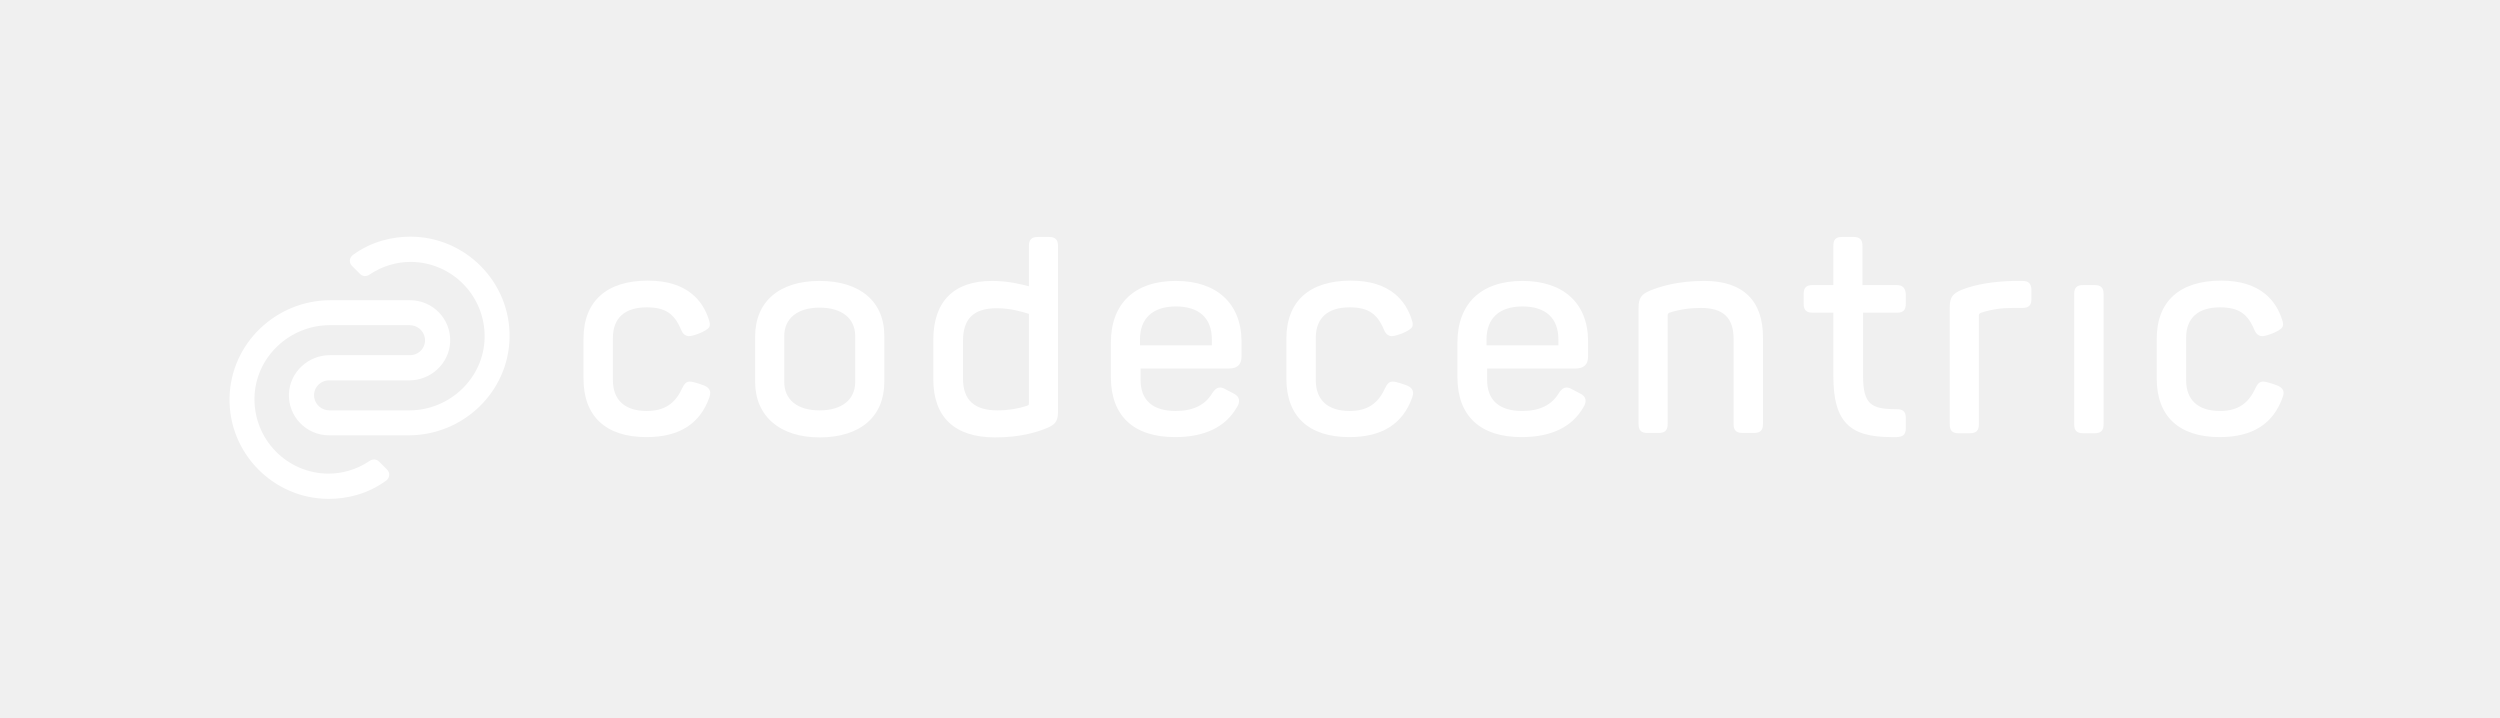
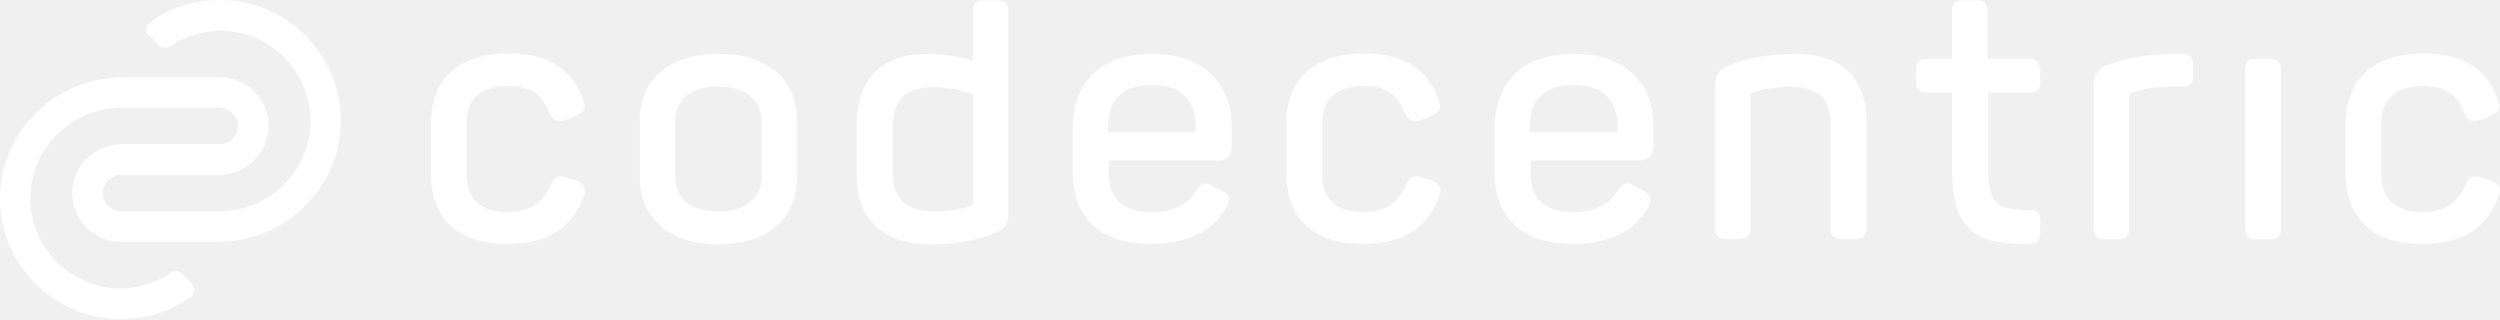
- <svg xmlns="http://www.w3.org/2000/svg" version="1.1" id="Ebene_1" x="0px" y="0px" viewBox="0 0 841.9 241.5" style="enable-background:new 0 0 841.9 241.5;" xml:space="preserve">
-   <style type="text/css">	.st0{fill:#fff;}	.st1{fill:url(#SVGID_1_);}
- </style>
-   <path class="st0" d="M353.4,79.8h-3.9c-2.1,0-3,0.9-3,3v13.6c-2.7-0.7-7.1-1.8-12.4-1.8c-12.9,0-19.8,6.9-19.8,19.9v13.2 c0,12.8,7.2,19.6,20.8,19.6c8.4,0,13.8-1.7,17.1-3c3.3-1.3,4.1-2.5,4.1-5.8V82.8C356.3,80.8,355.4,79.8,353.4,79.8z M346.5,135.6 c0,0.8,0,0.8-0.8,1.1c-2.7,0.9-6.2,1.5-9.8,1.5c-7.8,0-11.6-3.5-11.6-10.7v-12.7c0-7.5,3.6-11,11.4-11c4.7,0,8.5,1.2,10.8,1.9V135.6 z M638.7,96h-11.5V82.8c0-2.1-0.9-3-3-3h-3.9c-2.1,0-2.9,0.9-2.9,3V96h-7c-2.1,0-3,0.9-3,3v3.3c0,2.1,0.9,3,3,3h7v21.3 c0,7.9,1.4,12.9,4.5,16.1c3,3.1,7.7,4.5,15.1,4.5c0.5,0,1.1,0,1.7,0c1.9-0.1,3.1-0.6,3.1-3v-3.4c0-2.2-0.9-3-3.1-3 c-8.6,0-11.3-1.6-11.3-11.4v-21.1h11.5c2,0,2.9-0.9,2.9-3V99C641.6,96.9,640.7,96,638.7,96z M705.4,96h-3.9c-2.1,0-3,0.9-3,3v43.9 c0,2.1,0.9,3,3,3h3.9c2.1,0,3-0.9,3-3V99C708.4,96.9,707.5,96,705.4,96z M276,94.6c-13.6,0-21.7,7-21.7,18.7v15.3 c0,11.5,8.3,18.7,21.7,18.7c13.7,0,21.8-7,21.8-18.7v-15.3C297.9,101.6,289.7,94.6,276,94.6z M288,128.6c0,6-4.5,9.6-12,9.6 c-7.5,0-11.9-3.6-11.9-9.6v-15.4c0-6,4.5-9.6,11.9-9.6c7.5,0,12,3.6,12,9.6V128.6z M574,94.6c-9.2,0-14.8,1.9-18.2,3.2 c-3.1,1.3-4,2.6-4,5.9v39.1c0,2.1,0.9,3,2.9,3h3.9c2.1,0,3-0.9,3-3v-36.5c0-0.5,0.1-0.8,0.6-1c3.4-1.1,7-1.6,10.6-1.6 c7.5,0,11,3.3,11,10.4v28.7c0,2.1,0.9,3,3,3h3.9c2.1,0,3-0.9,3-3v-29C593.8,101.3,587,94.6,574,94.6z M512.7,94.6 c-13.9,0-21.9,7.6-21.9,20.8V127c0,13.1,7.7,20.2,21.6,20.2c10,0,17-3.4,20.8-10c0.7-1.1,0.9-2,0.7-2.8c-0.2-0.8-0.8-1.4-1.8-1.9 l-2.5-1.3c-0.8-0.5-1.5-0.7-2-0.7c-1.2,0-2,0.9-2.6,1.8c-2.4,4.1-6.5,6.1-12.4,6.1c-7.7,0-11.8-3.6-11.8-10.5v-3.8h29.8 c2.8,0,4.2-1.4,4.2-4v-5.4C534.7,102.1,526.5,94.6,512.7,94.6z M524.8,116.3h-24.2v-2c0-7.1,4.3-11.1,12.1-11.1s12.1,3.9,12.1,11.1 V116.3z M396,94.6c-13.9,0-21.9,7.6-21.9,20.8V127c0,13.1,7.7,20.2,21.6,20.2c10,0,17-3.4,20.8-10c0.7-1,0.9-2,0.7-2.8 c-0.2-0.8-0.8-1.4-1.8-1.9l-2.5-1.3c-0.8-0.5-1.5-0.7-2-0.7c-1.2,0-2,0.9-2.6,1.8c-2.4,4.1-6.5,6.1-12.4,6.1 c-7.7,0-11.8-3.6-11.8-10.5v-3.8h29.8c2.8,0,4.2-1.4,4.2-4v-5.4C417.9,102.1,409.7,94.6,396,94.6z M408.1,116.3h-24.2v-2 c0-7.1,4.3-11.1,12.1-11.1s12.1,3.9,12.1,11.1V116.3z M681,94.6h-3c-6.8,0.2-12.6,1.1-17.4,3c-3.1,1.3-4,2.6-4,5.9v39.4 c0,2.1,0.9,3,2.9,3h3.9c2.1,0,3-0.9,3-3v-36.4c0-0.6,0-0.9,0.8-1.2c3.4-1.1,6.8-1.6,10.6-1.6h3.3c2.1,0,3-0.9,3-3v-3.2 C684,95.5,683.2,94.6,681,94.6z" />
-   <linearGradient id="SVGID_1_" gradientUnits="userSpaceOnUse" x1="88.594" y1="159.617" x2="160.271" y2="87.94">
-     <stop offset="5.000000e-02" style="stop-color:#fff" />
-     <stop offset="0.229" style="stop-color:#fff" />
-     <stop offset="0.744" style="stop-color:#fff" />
-     <stop offset="1" style="stop-color:#fff" />
+ <svg xmlns="http://www.w3.org/2000/svg" version="1.1" id="Ebene_1" x="0" y="0" viewBox="0 0 691.7 88.3" xml:space="preserve">
+   <style>.st0{fill:#fff}</style>
+   <path class="st0" d="M276.1.1h-3.9c-2.1 0-3 .9-3 3v13.6c-2.7-.7-7.1-1.8-12.4-1.8-12.9 0-19.8 6.9-19.8 19.9V48c0 12.8 7.2 19.6 20.8 19.6 8.4 0 13.8-1.7 17.1-3 3.3-1.3 4.1-2.5 4.1-5.8V3.1c0-2-.9-3-2.9-3zm-6.9 55.8c0 .8 0 .8-.8 1.1-2.7.9-6.2 1.5-9.8 1.5-7.8 0-11.6-3.5-11.6-10.7V35.1c0-7.5 3.6-11 11.4-11 4.7 0 8.5 1.2 10.8 1.9v29.9zm292.2-39.6h-11.5V3.1c0-2.1-.9-3-3-3H543c-2.1 0-2.9.9-2.9 3v13.2h-7c-2.1 0-3 .9-3 3v3.3c0 2.1.9 3 3 3h7v21.3c0 7.9 1.4 12.9 4.5 16.1 3 3.1 7.7 4.5 15.1 4.5h1.7c1.9-.1 3.1-.6 3.1-3v-3.4c0-2.2-.9-3-3.1-3-8.6 0-11.3-1.6-11.3-11.4V25.6h11.5c2 0 2.9-.9 2.9-3v-3.3c-.2-2.1-1.1-3-3.1-3zm66.7 0h-3.9c-2.1 0-3 .9-3 3v43.9c0 2.1.9 3 3 3h3.9c2.1 0 3-.9 3-3V19.3c0-2.1-.9-3-3-3zm-429.4-1.4c-13.6 0-21.7 7-21.7 18.7v15.3c0 11.5 8.3 18.7 21.7 18.7 13.7 0 21.8-7 21.8-18.7V33.6c.1-11.7-8.1-18.7-21.8-18.7zm12 34c0 6-4.5 9.6-12 9.6s-11.9-3.6-11.9-9.6V33.5c0-6 4.5-9.6 11.9-9.6 7.5 0 12 3.6 12 9.6v15.4zm286-34c-9.2 0-14.8 1.9-18.2 3.2-3.1 1.3-4 2.6-4 5.9v39.1c0 2.1.9 3 2.9 3h3.9c2.1 0 3-.9 3-3V26.6c0-.5.1-.8.6-1 3.4-1.1 7-1.6 10.6-1.6 7.5 0 11 3.3 11 10.4v28.7c0 2.1.9 3 3 3h3.9c2.1 0 3-.9 3-3v-29c.1-12.5-6.7-19.2-19.7-19.2zm-61.3 0c-13.9 0-21.9 7.6-21.9 20.8v11.6c0 13.1 7.7 20.2 21.6 20.2 10 0 17-3.4 20.8-10 .7-1.1.9-2 .7-2.8s-.8-1.4-1.8-1.9l-2.5-1.3c-.8-.5-1.5-.7-2-.7-1.2 0-2 .9-2.6 1.8-2.4 4.1-6.5 6.1-12.4 6.1-7.7 0-11.8-3.6-11.8-10.5v-3.8h29.8c2.8 0 4.2-1.4 4.2-4V35c-.1-12.6-8.3-20.1-22.1-20.1zm12.1 21.7h-24.2v-2c0-7.1 4.3-11.1 12.1-11.1s12.1 3.9 12.1 11.1v2zM318.7 14.9c-13.9 0-21.9 7.6-21.9 20.8v11.6c0 13.1 7.7 20.2 21.6 20.2 10 0 17-3.4 20.8-10 .7-1 .9-2 .7-2.8-.2-.8-.8-1.4-1.8-1.9l-2.5-1.3c-.8-.5-1.5-.7-2-.7-1.2 0-2 .9-2.6 1.8-2.4 4.1-6.5 6.1-12.4 6.1-7.7 0-11.8-3.6-11.8-10.5v-3.8h29.8c2.8 0 4.2-1.4 4.2-4V35c-.2-12.6-8.4-20.1-22.1-20.1zm12.1 21.7h-24.2v-2c0-7.1 4.3-11.1 12.1-11.1s12.1 3.9 12.1 11.1v2zm272.9-21.7h-3c-6.8.2-12.6 1.1-17.4 3-3.1 1.3-4 2.6-4 5.9v39.4c0 2.1.9 3 2.9 3h3.9c2.1 0 3-.9 3-3V26.8c0-.6 0-.9.8-1.2 3.4-1.1 6.8-1.6 10.6-1.6h3.3c2.1 0 3-.9 3-3v-3.2c-.1-2-.9-2.9-3.1-2.9z" />
+   <linearGradient id="SVGID_1_" gradientUnits="userSpaceOnUse" x1="11.313" y1="2.495" x2="83.002" y2="74.185" gradientTransform="matrix(1 0 0 -1 0 82.49)">
+     <stop offset=".05" stop-color="#fff" />
+     <stop offset=".229" stop-color="#fff" />
+     <stop offset=".744" stop-color="#fff" />
+     <stop offset="1" stop-color="#fff" />
  </linearGradient>
-   <path class="st1" d="M127.6,155.4c-0.8-0.8-2.1-0.9-3.1-0.2c-4.4,3-9.4,4.3-13.8,4.3c-14,0-25.3-11.5-25-25.6 c0.3-13.6,11.8-24.4,25.4-24.4h26.8c2.6,0,4.8,1.8,5.2,4.4c0.4,3.1-2,5.7-5,5.7h-27c-7.3,0-13.5,5.7-13.8,13 c-0.3,7.7,5.9,14,13.5,14h26.8c18.3,0,33.6-14.5,34-32.8c0.4-18.7-14.8-34.1-33.4-34.1c-5.7,0-12.9,1.4-19.4,6.2 c-1.2,0.9-1.3,2.6-0.3,3.6l2.8,2.8c0.8,0.8,2.1,0.9,3.1,0.2c4.4-3,9.4-4.3,13.8-4.3c14,0,25.3,11.5,25,25.6 c-0.3,13.6-11.8,24.4-25.4,24.4h-26.8c-2.6,0-4.8-1.8-5.2-4.4c-0.4-3.1,2-5.7,5-5.7h27c7.3,0,13.5-5.7,13.8-13 c0.3-7.7-5.9-14-13.5-14h-26.8c-18.3,0-33.6,14.5-34,32.8c-0.4,18.7,14.8,34.1,33.4,34.1c5.7,0,12.9-1.4,19.4-6.2 c1.2-0.9,1.3-2.6,0.3-3.6L127.6,155.4z" />
-   <path class="st0" d="M236.8,129.7c0,0-3.2-1.2-4.5-1.2c-1.4,0-2,1.1-2.6,2.3c-2.3,5-5.8,7.6-11.9,7.6c-7.4,0-11.4-3.7-11.4-10.4 v-14.2c0-6.7,4-10.3,11.4-10.3c6.3,0,9.3,2.2,11.5,7.4c0.4,1,1.1,2.2,2.6,2.3c1.2,0.1,5.9-1.5,6.9-3c0.4-0.6,0.3-1.5-0.1-2.6 c-1.9-6-7-13.1-20.5-13.1c-14,0-21.7,7-21.7,19.6v13.4c0,12.7,7.5,19.7,21.2,19.7c11,0,18-4.4,21.2-13.4 C239.8,131.3,238.4,130.3,236.8,129.7z" />
-   <path class="st0" d="M473.5,129.7c0,0-3.2-1.2-4.5-1.2c-1.4,0-2,1.1-2.6,2.3c-2.3,5-5.8,7.6-11.9,7.6c-7.4,0-11.4-3.7-11.4-10.4 v-14.2c0-6.7,4-10.3,11.4-10.3c6.3,0,9.3,2.2,11.5,7.4c0.4,1,1.1,2.2,2.6,2.3c1.2,0.1,5.9-1.5,6.9-3c0.4-0.6,0.3-1.5-0.1-2.6 c-1.9-6-7-13.1-20.5-13.1c-14,0-21.7,7-21.7,19.6v13.4c0,12.7,7.5,19.7,21.2,19.7c11,0,18-4.4,21.2-13.4 C476.5,131.3,475.1,130.3,473.5,129.7z" />
-   <path class="st0" d="M766.6,129.7c0,0-3.2-1.2-4.5-1.2c-1.4,0-2,1.1-2.6,2.3c-2.3,5-5.8,7.6-11.9,7.6c-7.4,0-11.4-3.7-11.4-10.4 v-14.2c0-6.7,4-10.3,11.4-10.3c6.3,0,9.3,2.2,11.5,7.4c0.4,1,1.1,2.2,2.6,2.3c1.2,0.1,5.9-1.5,6.9-3c0.4-0.6,0.3-1.5-0.1-2.6 c-1.9-6-7-13.1-20.5-13.1c-14,0-21.7,7-21.7,19.6v13.4c0,12.7,7.5,19.7,21.2,19.7c11,0,18-4.4,21.2-13.4 C769.7,131.3,768.2,130.3,766.6,129.7z" />
+   <path d="M50.3 75.7c-.8-.8-2.1-.9-3.1-.2-4.4 3-9.4 4.3-13.8 4.3-14 0-25.3-11.5-25-25.6.3-13.6 11.8-24.4 25.4-24.4h26.8c2.6 0 4.8 1.8 5.2 4.4.4 3.1-2 5.7-5 5.7h-27c-7.3 0-13.5 5.7-13.8 13-.3 7.7 5.9 14 13.5 14h26.8c18.3 0 33.6-14.5 34-32.8C94.7 15.4 79.5 0 60.9 0 55.2 0 48 1.4 41.5 6.2c-1.2.9-1.3 2.6-.3 3.6l2.8 2.8c.8.8 2.1.9 3.1.2 4.4-3 9.4-4.3 13.8-4.3 14 0 25.3 11.5 25 25.6-.3 13.6-11.8 24.4-25.4 24.4H33.7c-2.6 0-4.8-1.8-5.2-4.4-.4-3.1 2-5.7 5-5.7h27c7.3 0 13.5-5.7 13.8-13 .3-7.7-5.9-14-13.5-14H34C15.7 21.4.4 35.9 0 54.2c-.4 18.7 14.8 34.1 33.4 34.1 5.7 0 12.9-1.4 19.4-6.2 1.2-.9 1.3-2.6.3-3.6l-2.8-2.8z" fill="url(#SVGID_1_)" />
+   <path class="st0" d="M159.5 50s-3.2-1.2-4.5-1.2c-1.4 0-2 1.1-2.6 2.3-2.3 5-5.8 7.6-11.9 7.6-7.4 0-11.4-3.7-11.4-10.4V34.1c0-6.7 4-10.3 11.4-10.3 6.3 0 9.3 2.2 11.5 7.4.4 1 1.1 2.2 2.6 2.3 1.2.1 5.9-1.5 6.9-3 .4-.6.3-1.5-.1-2.6-1.9-6-7-13.1-20.5-13.1-14 0-21.7 7-21.7 19.6v13.4c0 12.7 7.5 19.7 21.2 19.7 11 0 18-4.4 21.2-13.4.9-2.5-.5-3.5-2.1-4.1zM396.2 50s-3.2-1.2-4.5-1.2c-1.4 0-2 1.1-2.6 2.3-2.3 5-5.8 7.6-11.9 7.6-7.4 0-11.4-3.7-11.4-10.4V34.1c0-6.7 4-10.3 11.4-10.3 6.3 0 9.3 2.2 11.5 7.4.4 1 1.1 2.2 2.6 2.3 1.2.1 5.9-1.5 6.9-3 .4-.6.3-1.5-.1-2.6-1.9-6-7-13.1-20.5-13.1-14 0-21.7 7-21.7 19.6v13.4c0 12.7 7.5 19.7 21.2 19.7 11 0 18-4.4 21.2-13.4.9-2.5-.5-3.5-2.1-4.1zM689.3 50s-3.2-1.2-4.5-1.2c-1.4 0-2 1.1-2.6 2.3-2.3 5-5.8 7.6-11.9 7.6-7.4 0-11.4-3.7-11.4-10.4V34.1c0-6.7 4-10.3 11.4-10.3 6.3 0 9.3 2.2 11.5 7.4.4 1 1.1 2.2 2.6 2.3 1.2.1 5.9-1.5 6.9-3 .4-.6.3-1.5-.1-2.6-1.9-6-7-13.1-20.5-13.1-14 0-21.7 7-21.7 19.6v13.4c0 12.7 7.5 19.7 21.2 19.7 11 0 18-4.4 21.2-13.4 1-2.5-.5-3.5-2.1-4.1z" />
</svg>
